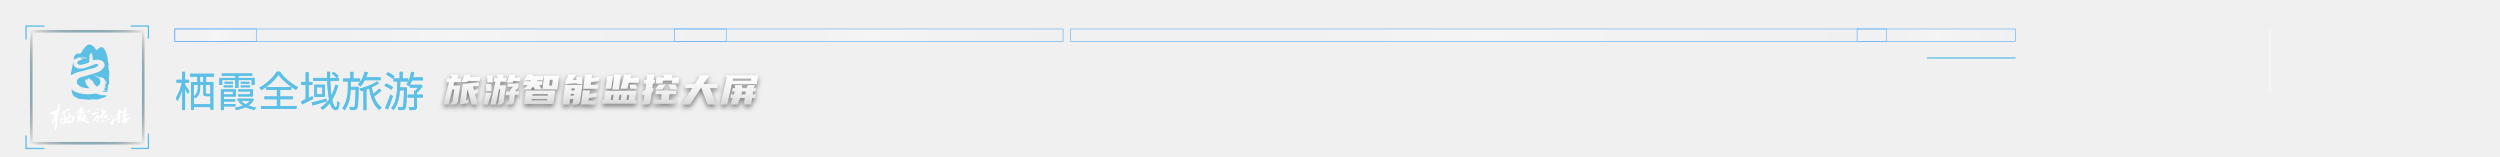
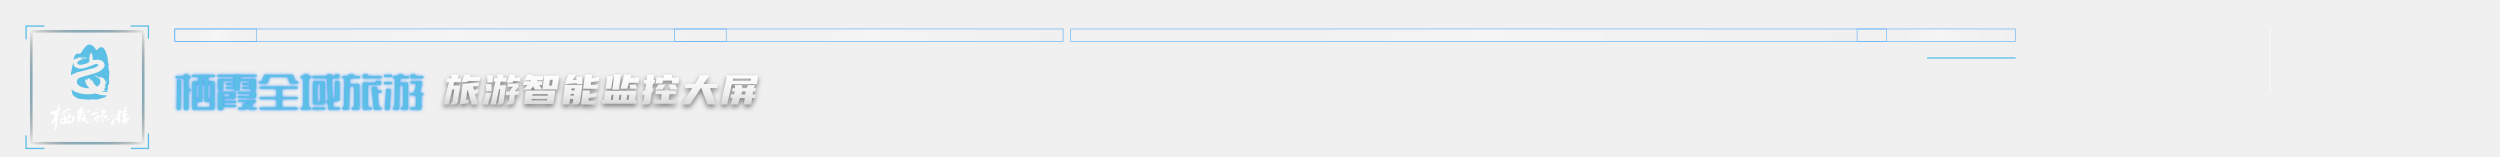
<svg xmlns="http://www.w3.org/2000/svg" xmlns:xlink="http://www.w3.org/1999/xlink" width="1920px" height="120px" viewBox="0 0 1920 120" version="1.1">
  <defs>
    <linearGradient x1="100%" y1="50%" x2="0%" y2="50%" id="linearGradient-1">
      <stop stop-color="#FFFFFF" stop-opacity="0" offset="0%" />
      <stop stop-color="#FFFFFF" stop-opacity="0.148" offset="32.922%" />
      <stop stop-color="#FFFFFF" stop-opacity="0.322" offset="49.174%" />
      <stop stop-color="#FFFFFF" stop-opacity="0.103" offset="65.573%" />
      <stop stop-color="#FFFFFF" stop-opacity="0.062" offset="100%" />
    </linearGradient>
    <linearGradient x1="100%" y1="50%" x2="0%" y2="50%" id="linearGradient-2">
      <stop stop-color="#FFFFFF" stop-opacity="0" offset="0%" />
      <stop stop-color="#FFFFFF" stop-opacity="0.148" offset="32.922%" />
      <stop stop-color="#FFFFFF" stop-opacity="0.322" offset="49.174%" />
      <stop stop-color="#FFFFFF" stop-opacity="0.103" offset="65.573%" />
      <stop stop-color="#FFFFFF" stop-opacity="0.062" offset="100%" />
    </linearGradient>
    <linearGradient x1="100%" y1="50%" x2="0%" y2="50%" id="linearGradient-3">
      <stop stop-color="#FFFFFF" stop-opacity="0" offset="0%" />
      <stop stop-color="#FFFFFF" stop-opacity="0.148" offset="32.922%" />
      <stop stop-color="#FFFFFF" stop-opacity="0.322" offset="49.174%" />
      <stop stop-color="#FFFFFF" stop-opacity="0.103" offset="65.573%" />
      <stop stop-color="#FFFFFF" stop-opacity="0.062" offset="100%" />
    </linearGradient>
    <linearGradient x1="100%" y1="50%" x2="0%" y2="50%" id="linearGradient-4">
      <stop stop-color="#FFFFFF" stop-opacity="0" offset="0%" />
      <stop stop-color="#FFFFFF" stop-opacity="0.148" offset="32.922%" />
      <stop stop-color="#FFFFFF" stop-opacity="0.322" offset="49.174%" />
      <stop stop-color="#FFFFFF" stop-opacity="0.103" offset="65.573%" />
      <stop stop-color="#FFFFFF" stop-opacity="0.062" offset="100%" />
    </linearGradient>
    <linearGradient x1="100%" y1="50%" x2="0%" y2="50%" id="linearGradient-5">
      <stop stop-color="#FFFFFF" stop-opacity="0" offset="0%" />
      <stop stop-color="#FFFFFF" stop-opacity="0.148" offset="32.922%" />
      <stop stop-color="#FFFFFF" stop-opacity="0.322" offset="49.174%" />
      <stop stop-color="#FFFFFF" stop-opacity="0.103" offset="65.573%" />
      <stop stop-color="#FFFFFF" stop-opacity="0.062" offset="100%" />
    </linearGradient>
    <linearGradient x1="100%" y1="50%" x2="0%" y2="50%" id="linearGradient-6">
      <stop stop-color="#FFFFFF" stop-opacity="0" offset="0%" />
      <stop stop-color="#FFFFFF" stop-opacity="0.148" offset="32.922%" />
      <stop stop-color="#FFFFFF" stop-opacity="0.322" offset="49.174%" />
      <stop stop-color="#FFFFFF" stop-opacity="0.103" offset="65.573%" />
      <stop stop-color="#FFFFFF" stop-opacity="0.062" offset="100%" />
    </linearGradient>
    <radialGradient cx="50%" cy="50%" fx="50%" fy="50%" r="71.863%" id="radialGradient-7">
      <stop stop-color="#64CEF7" offset="0%" />
      <stop stop-color="#64CEF7" offset="46.612%" />
      <stop stop-color="#000000" stop-opacity="0" offset="100%" />
    </radialGradient>
    <polygon id="path-8" points="0 75.194 62.489 75.194 62.489 -1.33920652e-15 0 -1.33920652e-15" />
    <polygon id="path-10" points="0 75.194 62.489 75.194 62.489 -1.33920652e-15 0 -1.33920652e-15" />
    <polygon id="path-12" points="0 75.194 62.489 75.194 62.489 -1.33920652e-15 0 -1.33920652e-15" />
    <polygon id="path-14" points="0 75.194 62.489 75.194 62.489 -1.33920652e-15 0 -1.33920652e-15" />
    <polygon id="path-16" points="0 75.194 62.489 75.194 62.489 -1.33920652e-15 0 -1.33920652e-15" />
    <polygon id="path-18" points="0 75.194 62.489 75.194 62.489 -1.33920652e-15 0 -1.33920652e-15" />
    <polygon id="path-20" points="0 75.194 62.489 75.194 62.489 -1.33920652e-15 0 -1.33920652e-15" />
    <polygon id="path-22" points="0 75.194 62.489 75.194 62.489 -1.33920652e-15 0 -1.33920652e-15" />
    <polygon id="path-24" points="0 75.194 62.489 75.194 62.489 -1.33920652e-15 0 -1.33920652e-15" />
-     <linearGradient x1="50%" y1="0%" x2="50%" y2="100%" id="linearGradient-26">
+     <path d="M10.656,40.336 L10.656,26.096 L12.384,26.096 L12.384,24.528 L10.656,24.528 L10.656,16.08 L12.384,16.08 L12.384,14.48 L10.656,14.48 L10.656,13.264 L7.36,13.264 L7.36,14.48 L0.96,14.48 L0.96,16.08 L7.36,16.08 L7.36,40.336 L10.656,40.336 Z M30.656,40.112 L30.656,18.512 L25.76,18.512 L25.76,15.088 L31.04,15.088 L31.04,13.488 L13.536,13.488 L13.536,15.088 L18.688,15.088 L18.688,18.512 L13.888,18.512 L13.888,40.112 L30.656,40.112 Z M23.2,18.512 L21.248,18.512 L21.248,15.088 L23.2,15.088 L23.2,18.512 Z M4.512,40.336 L4.864,17.264 L2.112,17.264 L1.792,40.336 L4.512,40.336 Z M27.68,38.512 L16.832,38.512 L16.832,34.128 L21.248,34.128 L21.248,20.08 L23.2,20.08 L23.2,34.128 L27.68,34.128 L27.68,38.512 Z M27.68,32.528 L25.76,32.528 L25.76,20.08 L27.68,20.08 L27.68,32.528 Z M18.688,32.528 L16.832,32.528 L16.832,20.08 L18.688,20.08 L18.688,32.528 Z M37.28,25.392 L37.28,18.192 L46.08,18.192 L46.08,19.696 L39.488,19.696 L39.488,21.2 L46.08,21.2 L46.08,22.704 L39.488,22.704 L39.488,24.176 L46.08,24.176 L46.08,25.392 L49.92,25.392 L49.92,18.192 L58.72,18.192 L58.72,19.696 L52,19.696 L52,21.2 L58.72,21.2 L58.72,22.704 L52,22.704 L52,24.176 L58.72,24.176 L58.72,25.392 L62.56,25.392 L62.56,16.72 L49.92,16.72 L49.92,14.928 L63.04,14.928 L63.04,13.456 L32.96,13.456 L32.96,14.928 L46.08,14.928 L46.08,16.72 L33.44,16.72 L33.44,25.392 L37.28,25.392 Z M37.28,40.336 L37.28,38.192 L47.296,38.192 L47.296,36.688 L37.28,36.688 L37.28,35.024 L47.296,35.024 L47.296,33.52 L37.28,33.52 L37.28,31.76 L46.784,31.76 L46.784,26.512 L33.44,26.512 L33.44,40.336 L37.28,40.336 Z M62.56,31.28 L62.56,26.512 L48.704,26.512 L48.704,28.016 L58.72,28.016 L58.72,29.808 L48.704,29.808 L48.704,31.28 L62.56,31.28 Z M42.944,30.256 L37.28,30.256 L37.28,28.016 L42.944,28.016 L42.944,30.256 Z M54.176,40.144 L56,38.832 L57.888,40.144 L63.04,40.144 L63.04,38.672 L60.576,38.672 L58.4,37.136 L62.432,34.256 L62.432,32.784 L48.992,32.784 L48.992,34.256 L57.632,34.256 L55.68,35.664 L51.552,35.664 L53.632,37.136 L51.52,38.672 L48.992,38.672 L48.992,40.144 L54.176,40.144 Z M71.168,20.08 L72.896,15.088 L87.072,15.088 L88.832,20.08 L95.04,20.08 L95.04,18.512 L92.64,18.512 L90.912,13.488 L69.088,13.488 L67.328,18.512 L64.96,18.512 L64.96,20.08 L71.168,20.08 Z M94.528,40.112 L94.528,38.512 L82.4,38.512 L82.4,32.112 L94.528,32.112 L94.528,30.544 L82.4,30.544 L82.4,24.112 L94.528,24.112 L94.528,22.512 L65.472,22.512 L65.472,24.112 L78.56,24.112 L78.56,30.544 L65.472,30.544 L65.472,32.112 L78.56,32.112 L78.56,38.512 L65.472,38.512 L65.472,40.112 L94.528,40.112 Z M127.04,40.112 L127.04,38.512 L121.6,38.512 L121.44,34.256 L126.624,33.264 L126.624,18.288 L123.392,18.288 L123.392,32.208 L121.376,32.592 L120.736,16.08 L126.592,16.08 L126.592,13.264 L123.2,13.264 L123.2,14.48 L120.672,14.48 L120.64,13.264 L117.248,13.264 L117.28,14.48 L105.984,14.48 L105.984,16.08 L117.344,16.08 L118.016,33.2 L116.672,33.456 L116.672,35.12 L118.08,34.864 L118.272,40.112 L127.04,40.112 Z M104.896,40.112 L104.896,38.512 L102.848,38.512 L102.848,16.08 L104.896,16.08 L104.896,14.48 L102.848,14.48 L102.848,13.264 L99.072,13.264 L99.072,14.48 L96.96,14.48 L96.96,16.08 L99.072,16.08 L99.072,38.512 L96.96,38.512 L96.96,40.112 L104.896,40.112 Z M115.392,36.144 L115.392,18.512 L106.4,18.512 L106.4,36.144 L115.392,36.144 Z M112.16,34.544 L109.632,34.544 L109.632,20.08 L112.16,20.08 L112.16,34.544 Z M115.808,40.112 L115.808,38.512 L105.984,38.512 L105.984,40.112 L115.808,40.112 Z M133.984,40.112 L134.368,22.096 L138.272,22.096 L138.272,38.512 L136.192,38.512 L136.192,40.112 L141.92,40.112 L141.92,20.496 L134.4,20.496 L134.496,16.08 L142.4,16.08 L142.4,14.48 L137.76,14.48 L137.76,13.264 L133.792,13.264 L133.792,14.48 L128.96,14.48 L128.96,16.08 L130.784,16.08 L130.304,38.512 L128.96,38.512 L128.96,40.112 L133.984,40.112 Z M159.04,16.08 L159.04,14.48 L148.512,14.48 L148.512,13.264 L144.672,13.264 L144.672,16.08 L159.04,16.08 Z M151.424,40.112 L151.424,38.512 L148.448,38.512 L148.448,21.104 L158.56,21.104 L158.56,18.288 L154.72,18.288 L154.72,19.504 L144.672,19.504 L144.672,40.112 L151.424,40.112 Z M159.04,40.112 L159.04,38.512 L156.864,38.512 L155.68,27.12 L159.04,27.12 L159.04,25.52 L155.52,25.52 L155.264,22.8 L151.488,22.8 L153.28,40.112 L159.04,40.112 Z M172.448,40.112 L172.8,21.104 L175.84,21.104 L175.84,38.512 L173.888,38.512 L173.888,40.112 L179.264,40.112 L179.264,19.504 L172.832,19.504 L172.896,16.08 L180,16.08 L180,14.48 L175.424,14.48 L175.424,13.264 L171.744,13.264 L171.744,14.48 L167.776,14.48 L167.776,16.08 L169.568,16.08 L169.152,38.512 L167.776,38.512 L167.776,40.112 L172.448,40.112 Z M191.04,16.08 L191.04,14.48 L184.96,14.48 L184.96,13.264 L181.248,13.264 L181.248,16.08 L191.04,16.08 Z M166.976,15.088 L166.976,13.488 L160.96,13.488 L160.96,15.088 L166.976,15.088 Z M189.536,40.112 L189.536,29.104 L191.04,29.104 L191.04,27.536 L188.064,27.536 L190.048,20.08 L190.048,18.512 L181.312,18.512 L181.312,20.08 L186.208,20.08 L184.224,27.536 L180.8,27.536 L180.8,29.104 L185.696,29.104 L185.696,38.512 L181.024,38.512 L181.024,40.112 L189.536,40.112 Z M166.976,20.592 L166.976,18.992 L160.96,18.992 L160.96,20.592 L166.976,20.592 Z M165.024,40.336 L166.112,24.304 L162.784,24.304 L161.728,40.336 L165.024,40.336 Z" id="path-26" />
+     <filter x="-2.4%" y="-16.6%" width="104.7%" height="133.2%" filterUnits="objectBoundingBox" id="filter-27">
+       <feOffset dx="0" dy="0" in="SourceAlpha" result="shadowOffsetOuter1" />
+       <feGaussianBlur stdDeviation="1.5" in="shadowOffsetOuter1" result="shadowBlurOuter1" />
+       <feColorMatrix values="0 0 0 0 0   0 0 0 0 0.488   0 0 0 0 1  0 0 0 1 0" type="matrix" in="shadowBlurOuter1" />
+     </filter>
+     <linearGradient x1="50%" y1="0%" x2="50%" y2="100%" id="linearGradient-28">
      <stop stop-color="#FFFFFF" offset="0%" />
      <stop stop-color="#EFEFEF" offset="63.818%" />
      <stop stop-color="#D8D8D8" offset="100%" />
    </linearGradient>
-     <path d="M210.576,36.224 L213.456,24.672 L214.864,24.672 L213.552,33.888 L211.632,36.224 L214.896,36.224 C215.579,36.224 216.187,36.027 216.72,35.632 C217.253,35.237 217.563,34.731 217.648,34.112 L217.648,34.112 L219.408,21.696 L214.192,21.696 L214.864,19.104 L219.824,19.104 L220.24,16.192 L217.456,16.192 L217.872,13.28 L211.792,13.28 L212.976,14.496 L212.72,16.192 L209.264,16.192 L208.848,19.104 L210.832,19.104 L206.512,36.224 L210.576,36.224 Z M224.976,19.04 L225.392,18.144 L234.48,18.144 L234.896,15.136 L226.8,15.136 L227.664,13.28 L222.992,13.28 L220.432,19.04 L224.976,19.04 Z M233.104,36.288 L230.896,28.192 L232.816,27.552 L233.296,24.224 L230.096,25.28 L229.296,22.4 L233.584,22.016 L233.968,19.264 L221.36,20.384 L219.12,36.288 L225.616,35.264 L226,32.48 L223.888,32.864 L225.04,24.576 L228.208,36.288 L233.104,36.288 Z M246.808,36.256 L249.304,24.48 L250.168,24.48 L248.696,35.104 L247.48,36.256 L250.584,36.256 C251.181,36.256 251.683,36.048 252.088,35.632 C252.493,35.216 252.739,34.699 252.824,34.08 L252.824,34.08 L254.584,21.504 L249.944,21.504 L250.52,18.72 L254.84,18.72 L255.224,15.808 L252.376,15.808 L252.728,13.312 L247.256,13.312 L248.152,14.432 L247.928,15.808 L245.496,15.808 L245.112,18.72 L246.456,18.72 L242.68,36.256 L246.808,36.256 Z M259.736,19.488 L260.184,18.208 L265.336,18.208 L265.72,15.52 L261.176,15.52 L262.008,13.312 L257.464,13.312 L255.128,19.488 L259.736,19.488 Z M244.472,19.328 L244.312,13.856 L240.152,13.856 L240.312,19.328 L244.472,19.328 Z M258.52,36.256 C259.096,36.256 259.597,36.059 260.024,35.664 C260.451,35.269 260.707,34.784 260.792,34.208 L260.792,34.208 L261.464,28.864 L264.28,28.768 L264.664,26.016 L261.816,26.112 L261.912,25.344 L263.96,23.264 L264.408,20.096 L255.992,20.096 L255.608,22.688 L259.928,22.688 L257.912,24.896 L257.72,26.272 L254.712,26.368 L254.328,29.12 L257.368,29.024 L256.824,33.376 L253.528,36.256 L258.52,36.256 Z M243.544,26.016 L243.384,20.544 L239.224,20.544 L239.384,26.016 L243.544,26.016 Z M240.728,36.256 L243.352,27.232 L239.192,27.232 L236.568,36.256 L240.728,36.256 Z M273.536,24.832 L275.456,22.528 L276.8,24.8 L282.272,24.8 L280.256,21.344 L282.368,21.344 L282.784,18.336 L278.496,18.336 L278.592,17.696 L282.816,17.696 L283.296,14.432 L274.784,14.432 L275.584,13.248 L270.08,13.248 L270.912,13.696 L268.192,17.856 L272.512,17.856 L272.608,17.696 L273.536,17.696 L273.44,18.336 L268.192,18.336 L267.776,21.344 L271.072,21.344 L267.68,24.832 L273.536,24.832 Z M293.984,24.704 L295.488,14.08 L283.968,14.08 L282.464,24.704 L293.984,24.704 Z M289.92,21.728 L287.712,21.728 L288.32,17.216 L290.528,17.216 L289.92,21.728 Z M291.008,35.904 L292.48,25.472 L269.792,25.472 L268.32,35.904 L291.008,35.904 Z M286.56,29.504 L274.816,29.504 L275.008,28.224 L286.752,28.224 L286.56,29.504 Z M286.048,33.12 L274.304,33.12 L274.464,31.968 L286.208,31.968 L286.048,33.12 Z M325.032,24.192 L325.608,19.936 L324.232,21.152 L319.688,21.152 L319.976,19.104 L325.864,18.112 L326.312,15.072 L320.392,16.064 L320.808,13.248 L315.336,13.248 L313.8,24.192 L325.032,24.192 Z M313.384,20.544 L312.936,15.072 L308.68,15.072 L308.84,17.312 L306.024,17.472 L308.328,13.248 L301.64,13.248 L302.376,14.112 L300.392,17.824 L300.008,20.544 L309.064,20 L309.128,20.544 L313.384,20.544 Z M303.24,36.288 L303.816,32.096 L306.28,32.096 L305.864,35.136 L304.456,36.288 L308.968,36.288 C309.587,36.288 310.131,36.091 310.6,35.696 C311.069,35.301 311.357,34.795 311.464,34.176 L311.464,34.176 L313.288,21.152 L299.912,21.152 L297.768,36.288 L303.24,36.288 Z M307.208,25.408 L304.776,25.408 L305,23.872 L307.432,23.872 L307.208,25.408 Z M323.304,36.288 L323.912,32.064 L322.536,33.28 L322.6,33.312 L317.992,33.312 L318.28,31.264 L324.168,30.272 L324.584,27.232 L318.696,28.224 L319.08,25.408 L313.608,25.408 L312.072,36.288 L323.304,36.288 Z M306.664,29.344 L304.2,29.344 L304.392,28.16 L306.824,28.16 L306.664,29.344 Z M341.328,24.8 L342.96,13.216 L336.944,13.216 L337.712,14.176 L336.208,24.8 L341.328,24.8 Z M347.696,24.16 L349.04,19.616 L356.368,19.616 L356.944,15.648 L350.192,15.648 L350.896,13.312 L345.456,13.312 L342.512,24.16 L347.696,24.16 Z M335.408,24.16 L336.784,14.464 L331.504,14.464 L332.272,15.392 L331.024,24.16 L335.408,24.16 Z M355.184,24.16 L354.544,20.896 L349.456,20.896 L350.096,24.16 L355.184,24.16 Z M354.704,35.68 L355.088,32.8 L353.808,32.8 L354.8,25.76 L330.672,25.76 L329.68,32.8 L328.4,32.8 L328.016,35.68 L354.704,35.68 Z M336.592,32.8 L335.12,32.8 L335.696,28.832 L337.168,28.832 L336.592,32.8 Z M342.64,32.8 L341.168,32.8 L341.744,28.832 L343.216,28.832 L342.64,32.8 Z M348.688,32.8 L347.216,32.8 L347.792,28.832 L349.264,28.832 L348.688,32.8 Z M374.808,20.128 L375.128,17.888 L382.264,17.888 L381.944,20.128 L387.032,20.128 L387.704,15.52 L381.944,15.52 L382.264,13.28 L374.84,13.28 L376.056,14.496 L375.896,15.52 L370.232,15.52 L369.56,20.128 L374.808,20.128 Z M363.128,36.256 C363.725,36.256 364.264,36.059 364.744,35.664 C365.224,35.269 365.507,34.763 365.592,34.144 L365.592,34.144 L366.584,27.008 L367.416,26.752 L367.896,23.424 L367.032,23.68 L367.512,20.224 L368.632,20.224 L369.048,17.376 L367.928,17.376 L368.504,13.312 L362.2,13.312 L363,14.24 L362.552,17.376 L360.888,17.376 L360.472,20.224 L362.168,20.224 L361.432,25.44 L359.64,25.984 L359.16,29.344 L360.952,28.8 L360.312,33.376 L358.168,36.256 L363.128,36.256 Z M374.648,24.832 L377.24,20.8 L371.736,20.8 L369.144,24.832 L374.648,24.832 Z M386.392,24.832 L384.888,20.8 L379.384,20.8 L380.888,24.832 L386.392,24.832 Z M384.92,35.712 L385.336,32.736 L379.576,32.736 L380.184,28.32 L385.144,28.32 L385.56,25.44 L369.752,25.44 L369.336,28.32 L374.2,28.32 L373.592,32.736 L368.184,32.736 L367.768,35.712 L384.92,35.712 Z M396,36.288 L404.32,23.584 L404.608,23.584 L409.376,36.288 L416.064,36.288 L411.264,23.584 L416.96,23.584 L417.376,20.544 L406.304,20.544 L410.688,13.856 L402.784,13.856 L403.488,14.656 L399.616,20.544 L392.448,20.544 L392.032,23.584 L397.632,23.584 L389.312,36.288 L396,36.288 Z M424.488,36.256 L428.04,20.672 L447.304,20.672 L448.264,13.856 L423.208,13.856 L424.168,15.008 L419.336,36.256 L424.488,36.256 Z M442.632,17.984 L428.712,17.984 L429.032,16.32 L442.856,16.32 L442.632,17.984 Z M432.712,36.256 L434.408,31.264 L437.96,31.264 L437.256,36.256 L442.92,36.256 L443.624,31.264 L446.056,31.264 L446.44,28.512 L444.008,28.512 L444.328,26.24 L446.184,26.24 L446.536,23.68 L444.872,23.68 L445.928,21.344 L440.456,21.344 L439.336,23.68 L436.168,23.68 L435.752,21.344 L430.248,21.344 L430.664,23.68 L428.68,23.68 L428.328,26.24 L430.408,26.24 L429.64,28.512 L427.368,28.512 L426.984,31.264 L428.712,31.264 L427.048,36.256 L432.712,36.256 Z M438.344,28.512 L435.336,28.512 L436.104,26.24 L438.664,26.24 L438.344,28.512 Z" id="path-27" />
-     <filter x="-2.9%" y="-21.7%" width="105.8%" height="160.7%" filterUnits="objectBoundingBox" id="filter-28">
+     <path d="M210.576,36.224 L213.456,24.672 L214.864,24.672 L213.552,33.888 L211.632,36.224 L214.896,36.224 C215.579,36.224 216.187,36.027 216.72,35.632 C217.253,35.237 217.563,34.731 217.648,34.112 L217.648,34.112 L219.408,21.696 L214.192,21.696 L214.864,19.104 L219.824,19.104 L220.24,16.192 L217.456,16.192 L217.872,13.28 L211.792,13.28 L212.976,14.496 L212.72,16.192 L209.264,16.192 L208.848,19.104 L210.832,19.104 L206.512,36.224 L210.576,36.224 Z M224.976,19.04 L225.392,18.144 L234.48,18.144 L234.896,15.136 L226.8,15.136 L227.664,13.28 L222.992,13.28 L220.432,19.04 L224.976,19.04 Z M233.104,36.288 L230.896,28.192 L232.816,27.552 L233.296,24.224 L230.096,25.28 L229.296,22.4 L233.584,22.016 L233.968,19.264 L221.36,20.384 L219.12,36.288 L225.616,35.264 L226,32.48 L223.888,32.864 L225.04,24.576 L228.208,36.288 L233.104,36.288 Z M246.808,36.256 L249.304,24.48 L250.168,24.48 L248.696,35.104 L247.48,36.256 L250.584,36.256 C251.181,36.256 251.683,36.048 252.088,35.632 C252.493,35.216 252.739,34.699 252.824,34.08 L252.824,34.08 L254.584,21.504 L249.944,21.504 L250.52,18.72 L254.84,18.72 L255.224,15.808 L252.376,15.808 L252.728,13.312 L247.256,13.312 L248.152,14.432 L247.928,15.808 L245.496,15.808 L245.112,18.72 L246.456,18.72 L242.68,36.256 L246.808,36.256 Z M259.736,19.488 L260.184,18.208 L265.336,18.208 L265.72,15.52 L261.176,15.52 L262.008,13.312 L257.464,13.312 L255.128,19.488 L259.736,19.488 Z M244.472,19.328 L244.312,13.856 L240.152,13.856 L240.312,19.328 L244.472,19.328 Z M258.52,36.256 C259.096,36.256 259.597,36.059 260.024,35.664 C260.451,35.269 260.707,34.784 260.792,34.208 L260.792,34.208 L261.464,28.864 L264.28,28.768 L264.664,26.016 L261.816,26.112 L261.912,25.344 L263.96,23.264 L264.408,20.096 L255.992,20.096 L255.608,22.688 L259.928,22.688 L257.912,24.896 L257.72,26.272 L254.712,26.368 L254.328,29.12 L257.368,29.024 L256.824,33.376 L253.528,36.256 L258.52,36.256 Z M243.544,26.016 L243.384,20.544 L239.224,20.544 L239.384,26.016 L243.544,26.016 Z M240.728,36.256 L243.352,27.232 L239.192,27.232 L236.568,36.256 L240.728,36.256 Z M273.536,24.832 L275.456,22.528 L276.8,24.8 L282.272,24.8 L280.256,21.344 L282.368,21.344 L282.784,18.336 L278.496,18.336 L278.592,17.696 L282.816,17.696 L283.296,14.432 L274.784,14.432 L275.584,13.248 L270.08,13.248 L270.912,13.696 L268.192,17.856 L272.512,17.856 L272.608,17.696 L273.536,17.696 L273.44,18.336 L268.192,18.336 L267.776,21.344 L271.072,21.344 L267.68,24.832 L273.536,24.832 Z M293.984,24.704 L295.488,14.08 L283.968,14.08 L282.464,24.704 L293.984,24.704 Z M289.92,21.728 L287.712,21.728 L288.32,17.216 L290.528,17.216 L289.92,21.728 Z M291.008,35.904 L292.48,25.472 L269.792,25.472 L268.32,35.904 L291.008,35.904 Z M286.56,29.504 L274.816,29.504 L275.008,28.224 L286.752,28.224 L286.56,29.504 Z M286.048,33.12 L274.304,33.12 L274.464,31.968 L286.208,31.968 L286.048,33.12 Z M325.032,24.192 L325.608,19.936 L324.232,21.152 L319.688,21.152 L319.976,19.104 L325.864,18.112 L326.312,15.072 L320.392,16.064 L320.808,13.248 L315.336,13.248 L313.8,24.192 L325.032,24.192 Z M313.384,20.544 L312.936,15.072 L308.68,15.072 L308.84,17.312 L306.024,17.472 L308.328,13.248 L301.64,13.248 L302.376,14.112 L300.392,17.824 L300.008,20.544 L309.064,20 L309.128,20.544 L313.384,20.544 Z M303.24,36.288 L303.816,32.096 L306.28,32.096 L305.864,35.136 L304.456,36.288 L308.968,36.288 C309.587,36.288 310.131,36.091 310.6,35.696 C311.069,35.301 311.357,34.795 311.464,34.176 L311.464,34.176 L313.288,21.152 L299.912,21.152 L297.768,36.288 L303.24,36.288 Z M307.208,25.408 L304.776,25.408 L305,23.872 L307.432,23.872 L307.208,25.408 Z M323.304,36.288 L323.912,32.064 L322.536,33.28 L322.6,33.312 L317.992,33.312 L318.28,31.264 L324.168,30.272 L324.584,27.232 L318.696,28.224 L319.08,25.408 L313.608,25.408 L312.072,36.288 L323.304,36.288 Z M306.664,29.344 L304.2,29.344 L304.392,28.16 L306.824,28.16 L306.664,29.344 Z M341.328,24.8 L342.96,13.216 L336.944,13.216 L337.712,14.176 L336.208,24.8 L341.328,24.8 Z M347.696,24.16 L349.04,19.616 L356.368,19.616 L356.944,15.648 L350.192,15.648 L350.896,13.312 L345.456,13.312 L342.512,24.16 L347.696,24.16 Z M335.408,24.16 L336.784,14.464 L331.504,14.464 L332.272,15.392 L331.024,24.16 L335.408,24.16 Z M355.184,24.16 L354.544,20.896 L349.456,20.896 L350.096,24.16 L355.184,24.16 Z M354.704,35.68 L355.088,32.8 L353.808,32.8 L354.8,25.76 L330.672,25.76 L329.68,32.8 L328.4,32.8 L328.016,35.68 L354.704,35.68 Z M336.592,32.8 L335.12,32.8 L335.696,28.832 L337.168,28.832 L336.592,32.8 Z M342.64,32.8 L341.168,32.8 L341.744,28.832 L343.216,28.832 L342.64,32.8 Z M348.688,32.8 L347.216,32.8 L347.792,28.832 L349.264,28.832 L348.688,32.8 Z M374.808,20.128 L375.128,17.888 L382.264,17.888 L381.944,20.128 L387.032,20.128 L387.704,15.52 L381.944,15.52 L382.264,13.28 L374.84,13.28 L376.056,14.496 L375.896,15.52 L370.232,15.52 L369.56,20.128 L374.808,20.128 Z M363.128,36.256 C363.725,36.256 364.264,36.059 364.744,35.664 C365.224,35.269 365.507,34.763 365.592,34.144 L365.592,34.144 L366.584,27.008 L367.416,26.752 L367.896,23.424 L367.032,23.68 L367.512,20.224 L368.632,20.224 L369.048,17.376 L367.928,17.376 L368.504,13.312 L362.2,13.312 L363,14.24 L362.552,17.376 L360.888,17.376 L360.472,20.224 L362.168,20.224 L361.432,25.44 L359.64,25.984 L359.16,29.344 L360.952,28.8 L360.312,33.376 L358.168,36.256 L363.128,36.256 Z M374.648,24.832 L377.24,20.8 L371.736,20.8 L369.144,24.832 L374.648,24.832 Z M386.392,24.832 L384.888,20.8 L379.384,20.8 L380.888,24.832 L386.392,24.832 Z M384.92,35.712 L385.336,32.736 L379.576,32.736 L380.184,28.32 L385.144,28.32 L385.56,25.44 L369.752,25.44 L369.336,28.32 L374.2,28.32 L373.592,32.736 L368.184,32.736 L367.768,35.712 L384.92,35.712 Z M396,36.288 L404.32,23.584 L404.608,23.584 L409.376,36.288 L416.064,36.288 L411.264,23.584 L416.96,23.584 L417.376,20.544 L406.304,20.544 L410.688,13.856 L402.784,13.856 L403.488,14.656 L399.616,20.544 L392.448,20.544 L392.032,23.584 L397.632,23.584 L389.312,36.288 L396,36.288 Z M424.488,36.256 L428.04,20.672 L447.304,20.672 L448.264,13.856 L423.208,13.856 L424.168,15.008 L419.336,36.256 L424.488,36.256 Z M442.632,17.984 L428.712,17.984 L429.032,16.32 L442.856,16.32 L442.632,17.984 Z M432.712,36.256 L434.408,31.264 L437.96,31.264 L437.256,36.256 L442.92,36.256 L443.624,31.264 L446.056,31.264 L446.44,28.512 L444.008,28.512 L444.328,26.24 L446.184,26.24 L446.536,23.68 L444.872,23.68 L445.928,21.344 L440.456,21.344 L439.336,23.68 L436.168,23.68 L435.752,21.344 L430.248,21.344 L430.664,23.68 L428.68,23.68 L428.328,26.24 L430.408,26.24 L429.64,28.512 L427.368,28.512 L426.984,31.264 L428.712,31.264 L427.048,36.256 L432.712,36.256 Z M438.344,28.512 L435.336,28.512 L436.104,26.24 L438.664,26.24 L438.344,28.512 Z" id="path-29" />
+     <filter x="-2.9%" y="-21.7%" width="105.8%" height="160.7%" filterUnits="objectBoundingBox" id="filter-30">
      <feOffset dx="0" dy="2" in="SourceAlpha" result="shadowOffsetOuter1" />
      <feGaussianBlur stdDeviation="2" in="shadowOffsetOuter1" result="shadowBlurOuter1" />
      <feColorMatrix values="0 0 0 0 0   0 0 0 0 0   0 0 0 0 0  0 0 0 0.5 0" type="matrix" in="shadowBlurOuter1" />
    </filter>
  </defs>
  <g id="监控（产品）" stroke="none" stroke-width="1" fill="none" fill-rule="evenodd">
    <g id="header">
      <g id="header_bg">
        <rect id="矩形" fill="#D8D8D8" fill-rule="nonzero" opacity="0" x="0" y="0" width="1920" height="120" />
        <polygon id="矩形" stroke="#63B2F6" stroke-width="0.5" fill="url(#linearGradient-1)" fill-rule="nonzero" points="197.082 22.25 197.082 31.75 134.25 31.75 134.25 22.25" />
        <polygon id="矩形" stroke="#63B2F6" stroke-width="0.5" fill="url(#linearGradient-2)" fill-rule="nonzero" points="557.75 22.25 557.75 31.75 134.25 31.75 134.25 22.25" />
        <polygon id="矩形备份-2" stroke="#63B2F6" stroke-width="0.5" fill="url(#linearGradient-3)" fill-rule="nonzero" points="1448.75 22.25 1448.75 31.75 822.25 31.75 822.25 22.25" />
        <polygon id="矩形备份" stroke="#63B2F6" stroke-width="0.5" fill="url(#linearGradient-4)" fill-rule="nonzero" points="816.461 22.25 816.461 31.75 517.961 31.75 517.961 22.25" />
        <polygon id="矩形备份-3" stroke="#63B2F6" stroke-width="0.5" fill="url(#linearGradient-5)" fill-rule="nonzero" points="1547.75 22.25 1547.75 31.75 1426.25 31.75 1426.25 22.25" />
        <polygon id="矩形备份-4" stroke="#5CBFE5" stroke-width="0.5" fill="url(#linearGradient-6)" fill-rule="nonzero" points="1547.75 44.25 1547.75 44.75 1480.25 44.75 1480.25 44.25" />
        <line x1="1743.5" y1="22.5" x2="1743.5" y2="70.5" id="直线" stroke-opacity="0.7" stroke="#FFFFFF" opacity="0.7" stroke-linecap="square" />
      </g>
      <g id="header_logo" transform="translate(20, 20)">
        <rect id="矩形" stroke="url(#radialGradient-7)" stroke-width="2" x="4" y="4" width="86" height="86" />
        <path d="M80.354,0 L94,0 L94,9.671 M94,82.58 L94,94 L80.601,94 M14.07,94 L0,94 L0,83.999 M0,10.265 L0,0 L14.163,0" id="形状" stroke="#5CBFE5" />
        <g id="编组" transform="translate(18, 14.19699)">
          <g transform="translate(0, -0)">
            <g id="Fill-52-Clipped">
              <mask id="mask-9" fill="white">
                <use xlink:href="#path-8" />
              </mask>
              <g id="path-8" />
              <path d="M38.114,49.501 C37.104,48.568 36.497,48.642 35.841,49.78 C37.615,50.204 37.615,50.204 38.114,49.501" id="Fill-52" fill="#FFFFFF" fill-rule="nonzero" mask="url(#mask-9)" />
            </g>
            <g id="Fill-53-Clipped">
              <mask id="mask-11" fill="white">
                <use xlink:href="#path-10" />
              </mask>
              <g id="path-8" />
              <path d="M16.827,58.773 C16.269,59.313 15.677,59.523 14.64,59.163 C15.099,58.932 15.413,58.774 15.922,58.518 C15.337,58.156 15.06,57.985 14.653,57.732 C14.968,57.154 15.279,56.54 15.633,55.952 C15.847,55.6 16.181,55.453 16.624,55.477 C17.481,55.522 17.49,55.581 17.568,56.457 C17.649,57.362 17.501,58.118 16.827,58.773 L16.827,58.773 Z M14.014,57.266 C13.665,57.457 13.366,57.193 13.204,56.751 C13.561,56.548 13.912,56.348 14.337,56.106 C14.494,56.649 14.368,57.071 14.014,57.266 L14.014,57.266 Z M12.932,58.698 C12.365,58.282 12.531,57.737 12.696,56.97 C13.227,57.513 13.631,57.925 14.061,58.366 C13.723,58.95 13.345,59 12.932,58.698 L12.932,58.698 Z M11.044,59.957 C10.721,59.988 10.406,60.069 10.104,60.032 C9.887,60.005 9.563,59.866 9.506,59.701 C9.23,58.893 8.821,58.082 9.201,57.062 C10.126,58.021 10.126,58.021 11.044,58.15 L11.044,59.957 Z M10.75,53.466 C10.847,53.499 10.945,53.531 11.043,53.564 L11.043,56.785 C10.478,56.812 9.977,56.836 9.323,56.867 C9.56,55.504 10.349,54.571 10.75,53.466 L10.75,53.466 Z M18.062,54.666 C17.411,54.596 16.74,54.716 16.026,54.753 C15.976,53.862 16.07,52.842 14.945,52.406 C14.194,52.694 14.671,53.172 14.786,53.544 C15.158,54.752 14.964,55.225 13.815,55.708 C13.52,55.832 13.227,55.961 12.925,56.063 C12.845,56.09 12.734,56.027 12.599,55.998 L12.599,55.086 C12.369,55.237 12.2,55.349 11.89,55.553 C12.096,54.45 11.993,53.614 11.056,53.094 C12.401,51.218 14.657,50.836 16.33,49.604 C16.107,49.09 15.708,49.023 15.322,49.125 C14.644,49.306 13.95,49.489 13.329,49.802 C11.394,50.778 9.625,52.019 7.907,53.336 C7.499,53.649 7.095,54.04 6.35,53.943 C6.49,53.237 6.625,52.554 6.761,51.872 C6.91,51.13 7.342,50.698 8.105,50.579 C8.384,50.536 8.649,50.398 8.92,50.303 C9.064,50.191 9.076,50.083 8.917,50.014 C8.375,49.845 7.314,49.747 7.229,49.486 C7.266,49.257 7.288,49.016 7.346,48.784 C7.552,47.958 7.785,47.138 7.974,46.309 C8.027,46.075 8.261,45.536 7.955,45.521 C6.942,45.667 6.84,46.405 6.634,47.014 C6.417,47.649 6.308,48.32 6.118,48.966 C5.999,49.369 5.82,49.754 5.618,50.275 C3.975,51.271 1.831,51.405 0.076,52.767 C-0.394,53.032 1.432,53.545 2.067,53.67 C2.678,53.789 3.347,53.613 4.012,53.565 C4.011,53.564 4.053,53.628 4.054,53.693 C4.057,53.835 4.056,53.98 4.027,54.117 C3.657,55.857 3.04,57.499 2.133,59.037 C1.715,59.744 1.435,60.496 2.105,61.358 C3.181,60.676 3.278,59.22 4.513,58.553 C4.47,59.073 4.447,59.451 4.407,59.826 C4.234,61.45 4.058,63.073 3.879,64.696 C3.819,65.246 3.76,65.787 4.537,65.906 C5.212,65.441 5.408,64.753 5.466,63.98 C5.63,61.791 5.805,59.603 5.987,57.415 C6.04,56.782 6.1,56.146 6.216,55.523 C6.262,55.271 6.41,54.974 6.608,54.826 C7.771,53.958 8.964,53.131 10.142,52.284 C10.432,52.075 10.66,52.103 10.865,52.424 C10.279,53.417 9.698,54.421 9.096,55.412 C8.289,56.743 8.014,58.148 8.331,59.689 C8.631,61.148 10.025,61.806 11.306,61.064 C11.854,60.747 12.456,60.522 13.006,60.206 C13.327,60.021 13.593,60.037 13.896,60.202 C14.68,60.629 15.517,60.666 16.346,60.412 C17.314,60.115 18.239,59.638 18.664,58.686 C19.003,57.927 19.162,57.065 19.272,56.232 C19.416,55.155 19.122,54.779 18.062,54.666 L18.062,54.666 Z" id="Fill-53" fill="#FFFFFF" fill-rule="nonzero" mask="url(#mask-11)" />
            </g>
            <g id="Fill-54-Clipped">
              <mask id="mask-13" fill="white">
                <use xlink:href="#path-12" />
              </mask>
              <g id="path-8" />
              <path d="M57.136,59.069 C57.021,59.001 56.935,58.641 57.008,58.547 C57.314,58.147 57.648,58.269 57.989,58.608 C57.759,58.921 57.628,59.365 57.136,59.069 M61.882,56 C61.162,56.161 60.492,56.255 59.861,56.466 C59.168,56.698 58.695,56.554 58.327,55.792 C58.496,55.551 58.688,55.265 58.893,54.989 C59.168,54.619 59.478,54.272 59.729,53.886 C60.049,53.396 59.932,53.122 59.379,52.943 C58.84,52.769 58.345,52.789 57.883,53.184 C57.648,53.385 57.4,53.647 56.784,53.562 C57.982,52.46 59.032,51.494 60.082,50.527 C60.061,50.458 60.04,50.388 60.019,50.319 C59.425,50.384 58.831,50.45 58.062,50.534 C58.343,50.035 58.57,49.686 58.741,49.312 C58.934,48.89 59.502,48.435 58.999,47.99 C58.528,47.573 58.102,48.081 57.71,48.337 C57.819,49.667 57.027,50.567 56.324,51.679 C55.527,51.121 54.825,50.629 54.123,50.138 C54.143,50.071 54.163,50.005 54.183,49.938 C53.689,50.009 53.194,50.081 52.656,50.159 C52.768,50.764 52.848,51.214 52.934,51.663 C53.088,52.465 52.92,52.971 52.162,53.121 C51.166,53.319 50.763,53.999 50.371,54.768 C49.451,56.57 48.496,58.35 47.141,59.881 C47.003,60.037 46.915,60.335 46.955,60.537 C47.128,61.398 47.999,61.939 48.995,61.795 C49.093,61.195 49.232,60.573 49.287,59.945 C49.43,58.343 49.806,56.794 50.375,55.3 C50.883,53.963 51.093,53.903 52.646,54.448 C52.451,54.891 52.329,55.3 52.106,55.643 C51.645,56.355 51.134,57.034 50.638,57.722 C50.434,58.006 50.149,58.263 50.419,58.693 C51.486,58.656 51.867,57.572 52.75,57.063 C52.939,57.877 53.168,58.571 52.367,59.062 C52.493,59.362 52.551,59.618 52.694,59.81 C52.847,60.014 53.117,60.324 53.27,60.29 C53.524,60.234 53.792,59.978 53.931,59.736 C54.061,59.507 54.052,59.189 54.07,58.908 C54.178,57.21 54.285,55.512 54.373,53.813 C54.395,53.389 54.526,53.069 54.898,52.839 C55.257,52.617 55.591,52.357 55.93,52.118 C56.668,52.951 56.682,53.074 56.058,53.864 C55.751,54.252 55.427,54.619 55.554,55.261 L56.912,55.261 C56.749,55.617 56.635,55.866 56.528,56.098 C57.119,57.108 57.109,57.126 56.097,57.685 C55.793,57.852 55.507,58.052 55.179,58.258 C55.343,59.183 56.02,59.716 56.586,60.37 C57.064,60.333 57.578,60.37 58.047,60.24 C59.237,59.911 59.882,59.67 59.691,58.246 C59.63,57.795 59.885,57.585 60.252,57.477 C60.521,57.397 60.812,57.392 61.085,57.322 C61.515,57.211 61.938,57.073 62.489,56.91 C62.234,56.528 62.07,56.283 61.882,56" id="Fill-54" fill="#FFFFFF" fill-rule="nonzero" mask="url(#mask-13)" />
            </g>
            <g id="Fill-55-Clipped">
              <mask id="mask-15" fill="white">
                <use xlink:href="#path-14" />
              </mask>
              <g id="path-8" />
              <path d="M40.773,58.362 C40.848,57.054 40.925,55.746 41.036,54.442 C41.052,54.258 41.217,54.058 41.363,53.918 C41.973,53.329 42.59,52.749 43.227,52.19 C43.616,51.849 43.813,51.476 43.576,50.978 C43.403,50.616 42.878,50.483 42.346,50.665 C42.07,50.76 41.81,50.897 41.486,51.04 C41.709,49.51 41.638,49.385 40.689,49.302 C40.309,49.981 39.928,50.606 39.61,51.262 C39.506,51.478 39.491,51.797 39.566,52.025 C39.674,52.351 39.976,52.347 40.281,52.243 C40.614,52.129 40.959,52.047 41.299,51.951 C40.455,53.203 39.668,54.416 38.481,55.294 C37.83,54.755 37.217,54.247 36.598,53.735 C36.5,53.938 36.438,54.147 36.316,54.311 C35.495,55.416 34.661,56.511 33.833,57.61 C33.558,57.975 33.021,58.241 33.394,58.968 C35.103,58.083 36.287,56.687 37.42,55.154 C37.763,55.988 37.248,56.551 37.045,57.161 C36.778,57.959 36.423,58.733 35.52,59.012 C35.588,59.186 35.615,59.292 35.667,59.383 C36.166,60.258 36.605,60.274 37.067,59.364 C37.4,58.707 37.605,57.985 37.872,57.294 C37.946,57.103 37.99,56.855 38.134,56.745 C38.764,56.264 39.425,55.825 40.214,55.273 C40.153,56.191 40.355,57.019 40.028,57.825 C39.722,58.581 39.934,59.19 40.496,59.799 C41.533,59.521 41.923,58.693 42.269,57.812 C41.855,58.109 41.441,58.406 41.015,58.712 C40.884,58.529 40.769,58.442 40.773,58.362" id="Fill-55" fill="#FFFFFF" fill-rule="nonzero" mask="url(#mask-15)" />
            </g>
            <g id="Fill-56-Clipped">
              <mask id="mask-17" fill="white">
                <use xlink:href="#path-16" />
              </mask>
              <g id="path-8" />
              <path d="M43.028,56.106 C43.36,55.84 43.607,55.648 43.848,55.449 C44.817,54.649 44.78,54.187 43.722,53.483 C43.03,54.142 42.339,54.79 41.661,55.45 C41.131,55.964 41.201,56.252 41.927,56.445 C43.152,56.771 44.362,57.119 45.402,57.893 C45.675,58.097 45.981,58.173 46.294,57.73 C45.735,56.208 44.145,56.708 43.028,56.106" id="Fill-56" fill="#FFFFFF" fill-rule="nonzero" mask="url(#mask-17)" />
            </g>
            <g id="Fill-57-Clipped">
              <mask id="mask-19" fill="white">
                <use xlink:href="#path-18" />
              </mask>
              <g id="path-8" />
              <path d="M33.714,54.044 C34.906,53.821 35.975,53.31 36.926,52.565 C37.133,52.403 37.261,52.142 37.426,51.927 C37.385,51.834 37.343,51.741 37.302,51.648 C35.52,51.97 33.834,52.664 32.006,53 C32.46,53.743 32.934,54.189 33.714,54.044" id="Fill-57" fill="#FFFFFF" fill-rule="nonzero" mask="url(#mask-19)" />
            </g>
            <g id="Fill-58-Clipped">
              <mask id="mask-21" fill="white">
                <use xlink:href="#path-20" />
              </mask>
              <g id="path-8" />
              <path d="M48.69,55.08 C47.903,54.738 47.365,54.299 46.506,54.554 C47.063,54.992 47.543,55.368 48.076,55.786 C48.158,55.691 48.373,55.443 48.69,55.08" id="Fill-58" fill="#FFFFFF" fill-rule="nonzero" mask="url(#mask-21)" />
            </g>
            <g id="Fill-59-Clipped">
              <mask id="mask-23" fill="white">
                <use xlink:href="#path-22" />
              </mask>
              <g id="path-8" />
              <path d="M50.141,51.06 C49.658,50.543 49.234,50.47 48.58,50.703 C49.102,51.04 49.46,51.339 50.141,51.06" id="Fill-59" fill="#FFFFFF" fill-rule="nonzero" mask="url(#mask-23)" />
            </g>
            <g id="Fill-60-Clipped">
              <mask id="mask-25" fill="white">
                <use xlink:href="#path-24" />
              </mask>
              <g id="path-8" />
              <path d="M25.471,57.421 C25.463,57.356 25.456,57.292 25.449,57.227 C25.741,57.185 26.033,57.142 26.325,57.1 C26.33,57.207 26.335,57.314 26.339,57.421 L25.471,57.421 Z M22.634,57.683 C23.337,57.507 23.844,57.381 24.387,57.246 C23.896,57.815 23.673,57.881 22.634,57.683 L22.634,57.683 Z M21.834,55.077 C21.834,55.077 22.865,54.224 23.256,54.402 C23.256,54.402 22.936,55.361 21.834,55.077 L21.834,55.077 Z M22.884,52.188 C22.727,52.26 22.585,52.365 22.37,52.495 C22.339,52.168 22.32,51.969 22.295,51.721 C22.702,51.789 23.053,51.847 23.587,51.935 C23.258,52.051 23.064,52.106 22.884,52.188 L22.884,52.188 Z M23.47,49.797 L23.47,50.941 L22.635,50.941 C22.791,50.229 22.791,50.229 23.47,49.797 L23.47,49.797 Z M27.773,57.086 C28.212,56.945 28.582,56.825 28.954,56.705 C28.945,56.608 28.937,56.511 28.928,56.414 C28.341,56.331 27.754,56.248 26.875,56.124 C28.029,55.729 27.41,54.663 28.112,54.299 C27.831,53.598 27.324,54.092 26.964,53.958 C27.104,53.22 26.44,53.352 26.2,53.274 C25.951,53.414 26.302,53.578 26.231,53.694 C25.621,54.692 25.255,54.353 24.9,54.72 C24.753,54.83 24.8,54.892 24.984,54.909 C25.599,54.814 26.214,54.719 26.829,54.625 C27.149,54.612 27.242,54.736 26.895,54.882 C26.267,55.079 25.639,55.276 24.871,55.516 C25.186,55.783 25.362,55.932 25.537,56.081 C24.313,56.792 23.988,56.872 22.821,56.654 C23.544,56.374 24.1,56.158 24.738,55.911 C24.474,55.677 24.32,55.541 24.171,55.409 C24.279,55.11 24.453,54.823 24.477,54.524 C24.565,53.433 24.747,53.157 25.697,52.754 C26.067,52.597 26.928,52.422 26.776,52.174 C26.372,51.269 25.513,51.703 24.881,51.334 C25.074,51.15 25.174,50.973 25.311,50.937 C26.266,50.688 27.22,50.411 28.192,50.263 C28.692,50.187 29.239,50.315 29.742,50.442 C29.906,50.484 30.108,50.822 30.091,51.006 C30.074,51.175 29.809,51.416 29.616,51.457 C28.862,51.621 28.094,51.764 27.347,51.375 C27.181,51.288 26.973,51.283 26.783,51.24 C27.682,52.024 28.696,52.437 29.874,52.265 C30.142,52.227 30.417,52.093 30.642,51.935 C31.286,51.484 31.269,50.789 30.568,50.409 C30.176,50.197 29.696,50.038 29.257,50.042 C28.274,50.051 27.285,50.138 26.31,50.273 C25.753,50.35 25.284,50.393 24.939,49.83 C25.421,49.324 25.865,48.859 26.308,48.394 C26.273,48.324 26.239,48.255 26.204,48.186 C25.247,48.312 24.29,48.439 23.322,48.567 C23.251,48.814 23.247,49.121 23.094,49.305 C22.721,49.753 22.217,50.099 21.88,50.567 C21.385,51.255 20.643,51.866 20.842,52.96 C20.942,53.149 21.139,52.987 21.279,52.989 C21.936,53.001 22.574,53.005 23.082,53.561 C22.4,54.101 20.527,54.82 21.051,55.172 C21.287,55.731 21.822,58.358 21.534,59.995 C22.488,59.952 22.488,59.952 22.759,59.06 C23.346,58.698 23.874,58.418 24.349,58.068 C24.82,57.721 25.157,57.785 25.508,58.219 C25.062,58.964 24.264,58.798 23.521,59.052 C24.753,59.913 25.61,58.914 26.597,58.679 C26.925,58.966 27.249,59.237 27.559,59.523 C28.175,60.092 28.852,60.334 29.703,60.099 C30.38,59.913 31.085,59.834 31.949,59.676 C30.411,59.123 28.817,59.073 27.681,57.991 C27.716,57.64 27.747,57.337 27.773,57.086 L27.773,57.086 Z" id="Fill-60" fill="#FFFFFF" fill-rule="nonzero" mask="url(#mask-25)" />
            </g>
          </g>
          <path d="M16.842,34.544 L17.384,34.881 C18.095,35.322 18.76,35.736 19.428,36.146 L19.428,36.146 L19.565,36.23 C19.702,36.314 19.842,36.394 19.992,36.442 L19.992,36.442 L20.915,36.741 C21.532,36.938 22.15,37.13 22.771,37.313 L22.771,37.313 L23.291,37.459 C26.937,38.437 30.622,38.433 34.338,37.78 L34.338,37.78 L34.555,37.743 C35.135,37.652 35.721,37.616 36.319,37.856 L36.319,37.856 L36.746,38.02 C38.889,38.807 41.119,39.08 43.407,38.952 L43.407,38.952 L43.486,38.952 C43.592,38.958 43.71,38.985 43.876,39.005 L43.876,39.005 L43.798,39.201 C43.495,39.9 43.007,40.367 42.34,40.568 L42.34,40.568 L40.713,41.05 C39.629,41.369 38.544,41.688 37.466,42.032 L37.466,42.032 L37.21,42.102 C36.518,42.264 35.762,42.226 35.008,42.187 L35.008,42.187 L34.662,42.17 C34.431,42.16 34.202,42.153 33.976,42.154 L33.976,42.154 L33.445,42.14 C33.09,42.122 32.736,42.092 32.381,42.083 L32.381,42.083 L32.272,42.078 C32.047,42.065 31.791,42.039 31.654,42.148 L31.654,42.148 L31.516,42.247 C31.053,42.544 30.587,42.497 30.109,42.411 L29.821,42.358 C29.724,42.34 29.627,42.323 29.529,42.309 L29.529,42.309 L28.962,42.244 C28.205,42.174 27.438,42.164 26.678,42.108 L26.678,42.108 L26.153,42.069 C25.627,42.03 25.102,41.984 24.581,41.908 L24.581,41.908 L24.364,41.873 C24.005,41.812 23.663,41.744 23.255,41.797 L23.255,41.797 L23.078,41.805 C22.599,41.795 22.065,41.522 21.611,41.285 L21.611,41.285 L20.941,40.911 C20.279,40.522 19.636,40.099 18.964,39.727 L18.964,39.727 L18.794,39.624 C18.193,39.233 17.861,38.67 17.681,37.983 L17.681,37.983 L17.307,36.547 L17.307,36.547 L16.939,35.109 C16.899,34.949 16.882,34.783 16.842,34.544 L16.842,34.544 Z M30.747,3.11999997e-07 L30.964,0.011 C31.548,0.068 32.175,0.328 32.665,0.639 L32.665,0.639 L32.875,0.773 C33.921,1.453 34.899,2.236 35.384,3.501 L35.384,3.501 L35.438,3.626 C35.742,4.259 36.311,4.317 36.9,3.838 L36.9,3.838 L37.176,3.596 C37.444,3.345 37.695,3.073 37.964,2.822 L37.964,2.822 L38.107,2.694 C39.348,1.632 40.674,1.735 41.738,3.019 L41.738,3.019 L41.932,3.269 C42.181,3.611 42.394,3.984 42.597,4.355 L42.597,4.355 L42.827,4.79 C43.946,6.976 44.62,9.313 44.774,11.758 L44.774,11.758 L44.81,12.238 C44.909,13.35 45.112,14.413 45.454,15.475 L45.454,15.475 L45.483,15.608 C45.518,15.882 45.427,16.213 45.33,16.483 L45.33,16.483 L45.29,16.595 C45.143,17.002 45.017,17.382 45.351,17.778 L45.351,17.778 L45.389,17.83 C45.439,17.905 45.48,18 45.465,18.069 L45.465,18.069 L45.426,18.306 C45.321,19.243 45.825,20.07 45.965,20.961 L45.965,20.961 L45.993,21.232 C46.014,21.596 45.974,21.971 45.948,22.337 L45.948,22.337 L45.782,24.618 L45.782,24.618 L45.613,26.897 L45.606,27.005 C45.601,27.113 45.606,27.224 45.641,27.319 L45.641,27.319 L45.722,27.553 C46.163,28.95 45.817,30.208 45.034,31.444 L45.034,31.444 L44.964,31.582 C44.827,31.924 44.867,32.384 44.837,32.779 L44.837,32.779 L44.828,32.948 C44.805,33.684 44.963,34.449 44.418,35.097 L44.418,35.097 L44.403,35.137 C44.396,35.217 44.464,35.357 44.475,35.461 L44.475,35.461 L44.502,35.729 C44.518,35.91 44.533,36.098 44.552,36.306 L44.552,36.306 L44.116,36.354 C42.82,36.477 41.608,36.422 40.378,36.112 L40.378,36.112 L40.557,36.009 C41.167,35.659 41.303,35.613 41.841,35.608 L42.179,35.608 L42.439,35.605 C42.876,35.595 43.328,35.56 43.874,35.536 L43.874,35.536 L43.749,35.407 C43.153,34.881 42.425,35.332 41.8,34.903 L41.8,34.903 L41.942,34.646 C42.129,34.298 42.309,33.938 42.548,33.623 L42.548,33.623 L42.636,33.505 C43.017,32.996 43.344,32.484 43.146,31.704 L43.146,31.704 L42.87,32.008 C42.599,32.306 42.343,32.588 42.087,32.869 L42.087,32.869 L42.029,32.831 L42.029,32.831 L41.972,32.793 L42.064,32.629 C42.125,32.518 42.186,32.408 42.258,32.306 L42.258,32.306 L42.412,32.073 C43.195,30.823 43.341,29.424 42.939,28.054 L42.939,28.054 L42.851,27.807 C42.684,27.402 42.413,27.027 42.124,26.658 L41.774,26.217 C41.659,26.07 41.545,25.922 41.44,25.772 L41.44,25.772 L41.396,25.722 C41.309,25.637 41.165,25.558 41.097,25.584 L41.097,25.584 L40.971,25.621 C40.486,25.724 40.243,25.282 39.896,25.083 L39.896,25.083 L39.732,24.989 C39.458,24.831 39.177,24.678 38.828,24.602 L38.828,24.602 L39.202,25.077 L39.202,25.077 L39.575,25.551 L39.505,25.64 L39.505,25.64 L39.435,25.728 L38.791,25.388 C37.182,24.542 35.552,23.753 33.665,23.693 L33.665,23.693 L34.043,23.834 C34.549,24.018 35.061,24.192 35.538,24.433 L35.538,24.433 L36.099,24.731 C36.657,25.038 37.2,25.374 37.733,25.72 L37.733,25.72 L37.895,25.834 C39.348,26.944 39.419,29.453 38.406,30.746 L38.406,30.746 L38.184,31.003 C37.716,31.496 37.116,31.886 36.593,32.333 L36.593,32.333 L36.323,32.17 C34.386,30.94 33.5,29.005 32.635,27.053 L32.635,27.053 L32.512,27.107 L32.512,27.107 L32.389,27.161 L32.312,27.35 C32.209,27.605 32.101,27.871 31.97,28.195 L31.97,28.195 L31.759,27.571 C31.551,26.958 31.353,26.373 31.155,25.789 L31.155,25.789 L30.917,25.821 L30.896,26.013 C30.869,26.27 30.84,26.538 30.805,26.858 L30.805,26.858 L30.58,26.572 C30.361,26.292 30.156,26.031 29.952,25.771 L29.952,25.771 L29.802,25.815 C28.872,26.138 29.251,27.083 28.923,27.936 L28.923,27.936 L28.854,27.735 C28.723,27.355 28.636,27.099 28.546,26.836 L28.546,26.836 L28.402,26.837 C27.437,26.859 27.26,27.1 27.489,28.104 L27.489,28.104 L27.568,28.432 C27.983,30.06 28.705,31.534 29.931,32.741 L29.931,32.741 L30.047,32.863 C30.199,33.033 30.343,33.228 30.539,33.463 L30.539,33.463 L30.42,33.511 C30.27,33.576 30.153,33.641 30.037,33.639 L30.037,33.639 L29.559,33.626 C27.969,33.556 26.413,33.227 24.926,32.71 L24.926,32.71 L24.663,32.615 C23.441,32.156 22.299,31.477 21.515,30.315 L21.515,30.315 L21.417,30.156 C20.887,29.216 20.845,27.721 21.5,26.878 L21.5,26.878 L21.646,26.697 C22.138,26.097 22.719,25.572 23.491,25.335 L23.491,25.335 L24.805,24.941 C25.682,24.683 26.562,24.433 27.442,24.18 L27.442,24.18 L28.699,23.825 C31.219,23.125 33.754,22.471 36.222,21.622 L36.222,21.622 L36.588,21.489 C38.769,20.663 40.625,19.269 41.989,17.286 L41.989,17.286 L42.086,17.131 C42.41,16.561 42.397,15.958 42.266,15.346 L42.266,15.346 L42.202,15.103 C42.102,14.782 41.955,14.472 41.837,14.155 L41.837,14.155 L41.753,13.949 C41.243,12.824 40.212,12.35 39.099,12.009 L39.099,12.009 L38.771,11.916 C37.456,11.571 36.12,11.563 34.782,11.87 L34.782,11.87 L34.638,11.9 C34.018,12.017 33.444,11.953 32.892,11.357 L32.892,11.357 L33.088,11.287 C33.272,11.221 33.422,11.166 33.612,11.098 L33.612,11.098 L33.458,10.971 C33.254,10.801 33.044,10.628 32.769,10.4 L32.769,10.4 L32.959,10.316 C33.199,10.211 33.388,10.128 33.587,10.041 L33.587,10.041 L33.512,9.989 C33.31,9.85 33.087,9.697 32.647,9.395 L32.647,9.395 L32.84,9.298 C33.019,9.208 33.17,9.132 33.38,9.026 L33.38,9.026 L33.251,8.986 C32.637,8.74 33.231,7.977 32.661,7.557 L32.661,7.557 L32.564,7.469 C32.264,7.141 32.202,6.483 31.993,5.93 L31.993,5.93 L31.886,6.025 C31.347,6.597 31.832,7.674 30.94,7.812 L30.94,7.812 L30.873,8.149 C30.808,8.477 30.747,8.785 30.674,9.15 L30.674,9.15 L30.685,9.159 C30.72,9.189 30.836,9.288 31.002,9.43 L31.002,9.43 L30.776,9.636 C30.627,9.773 30.478,9.91 30.317,10.057 L30.317,10.057 L30.409,10.089 C30.594,10.155 30.797,10.227 31.133,10.346 L31.133,10.346 L30.929,10.507 C30.67,10.712 30.46,10.878 30.212,11.075 L30.212,11.075 L30.306,11.112 C30.495,11.186 30.687,11.261 31.011,11.388 L31.011,11.388 L30.806,11.525 C30.55,11.697 30.351,11.831 30.119,11.987 L30.119,11.987 L30.221,12.033 C30.586,12.21 30.844,12.448 30.795,12.958 L30.795,12.958 L30.775,13.086 C30.685,13.483 30.377,13.595 30.068,13.765 L30.068,13.765 L29.657,13.981 C28.005,14.809 26.227,15.241 24.413,15.552 L24.413,15.552 L24.212,15.584 C23.542,15.68 22.871,15.674 22.234,15.318 L22.234,15.318 L22.098,15.237 C21.056,14.562 21.052,13.37 22.17,12.711 L22.17,12.711 L22.572,12.482 C23.115,12.187 23.678,11.926 24.243,11.679 L24.243,11.679 L24.344,11.645 C24.482,11.611 24.637,11.614 24.792,11.617 L24.792,11.617 L24.921,11.619 L24.921,11.619 L25.048,11.615 L25.13,11.608 C25.417,11.569 25.563,11.413 25.474,11.015 L25.474,11.015 L25.197,11.048 C24.824,11.093 24.434,11.139 23.961,11.196 L23.961,11.196 L24.095,11.058 C24.661,10.525 25.565,10.231 26.395,10.247 L26.395,10.247 L26.421,10.146 C26.45,10.044 26.482,9.942 26.462,9.851 L26.462,9.851 L26.435,9.782 C26.386,9.693 26.289,9.612 26.209,9.51 L26.209,9.51 L26.035,9.603 C25.105,10.098 24.19,10.553 23.102,10.15 L23.102,10.15 L24.284,10.15 L24.262,10.042 C24.166,9.679 23.903,9.64 23.654,9.684 L23.654,9.684 L23.318,9.754 C22.984,9.833 22.654,9.934 22.322,10.024 L22.322,10.024 L21.937,10.128 C21.551,10.233 21.156,10.342 20.723,10.46 L20.723,10.46 L21.108,10.546 C21.484,10.63 21.835,10.708 22.186,10.786 L22.186,10.786 L21.984,10.793 C21.917,10.795 21.849,10.796 21.782,10.798 L21.38,10.803 C20.443,10.82 19.525,10.887 18.711,11.686 L18.711,11.686 L18.666,11.563 C18.577,11.333 18.492,11.194 18.516,11.077 L18.516,11.077 L18.573,10.808 C18.833,9.647 19.253,8.566 20.136,7.687 L20.136,7.687 L20.277,7.553 C20.944,6.957 21.697,6.752 22.555,7.041 L22.555,7.041 L22.702,7.084 C23.228,7.218 23.628,7.074 23.976,6.663 L23.976,6.663 L24.138,6.481 C24.468,6.118 24.833,5.764 25.015,5.336 L25.015,5.336 L25.182,4.974 C25.828,3.674 26.845,2.641 27.743,1.551 L27.743,1.551 L27.881,1.392 C28.551,0.658 29.544,0.084 30.579,0.006 L30.579,0.006 L30.65,0.002 L30.65,0.002 L30.721,3.11999997e-07 L30.747,3.11999997e-07 Z M43.507,27.815 C43.557,28.696 43.605,29.523 43.652,30.349 L43.652,30.349 L43.685,30.217 C43.892,29.421 44.322,28.581 43.507,27.815 Z M18.361,13.534 L18.335,13.765 C18.152,15.749 19.047,17.138 20.815,17.902 L20.815,17.902 L21.125,18.029 C22.988,18.738 24.888,18.605 26.758,18.104 L26.758,18.104 L27.442,17.907 C28.803,17.492 30.132,16.951 31.47,16.459 L31.47,16.459 L32.226,16.171 C33.23,15.779 34.224,15.36 35.246,15.022 L35.246,15.022 L35.453,14.965 C35.879,14.87 36.361,14.888 36.779,14.981 L36.779,14.981 L36.866,15.012 C37.097,15.126 37.317,15.471 37.412,15.738 L37.412,15.738 L37.439,15.84 C37.494,16.171 37.215,16.41 36.919,16.583 L36.919,16.583 L36.542,16.809 C35.915,17.193 35.298,17.598 34.63,17.886 L34.63,17.886 L34.292,18.012 C33.718,18.197 33.097,18.271 32.509,18.429 L32.509,18.429 L30.288,19.032 C28.808,19.436 27.329,19.843 25.844,20.229 L25.844,20.229 L24.786,20.489 C23.724,20.738 22.655,20.961 21.604,21.247 L21.604,21.247 L21.143,21.381 C19.772,21.807 18.488,22.446 17.27,23.218 L17.27,23.218 L17.119,23.313 C16.965,23.409 16.801,23.508 16.602,23.632 L16.602,23.632 L16.572,23.366 C16.472,22.491 16.406,21.701 16.723,20.924 L16.723,20.924 L16.754,20.823 C16.769,20.754 16.777,20.682 16.791,20.612 L16.791,20.612 L17.446,17.39 L17.446,17.39 L18.106,14.168 C18.138,14.009 18.227,13.862 18.361,13.534 L18.361,13.534 Z M28.747,10.149 C28.259,10.019 27.315,10.07 26.426,10.25 L26.426,10.25 L26.837,10.354 L26.837,10.354 L27.242,10.46 L27.22,10.586 L27.22,10.586 L27.197,10.713 L26.375,10.642 L26.375,10.642 L25.553,10.572 L25.724,10.672 C26.862,11.292 27.856,10.918 28.859,10.185 L28.859,10.185 L28.747,10.149 Z" id="Fill-6" fill="#5CBFE5" fill-rule="nonzero" />
        </g>
      </g>
      <g id="header_name" transform="translate(134, 44)" fill-rule="nonzero">
-         <g id="栖霞全域旅游" fill="#5CBFE5" font-family="HYGangYiTi-EEW, HYGangYiTi" font-size="32" font-weight="normal">
-           <text>
-             <tspan x="0" y="38">栖霞全域旅游</tspan>
-           </text>
-           <text>
-             <tspan x="0" y="38">栖霞全域旅游</tspan>
-           </text>
+         <g id="栖霞全域旅游">
+           <use fill="black" fill-opacity="1" filter="url(#filter-27)" xlink:href="#path-26" />
+           <use fill="#5CBFE5" xlink:href="#path-26" />
        </g>
        <g id="旅游智能监控大屏">
-           <use fill="black" fill-opacity="1" filter="url(#filter-28)" xlink:href="#path-27" />
-           <use fill="url(#linearGradient-26)" xlink:href="#path-27" />
+           <use fill="black" fill-opacity="1" filter="url(#filter-30)" xlink:href="#path-29" />
+           <use fill="url(#linearGradient-28)" xlink:href="#path-29" />
        </g>
      </g>
    </g>
  </g>
</svg>
